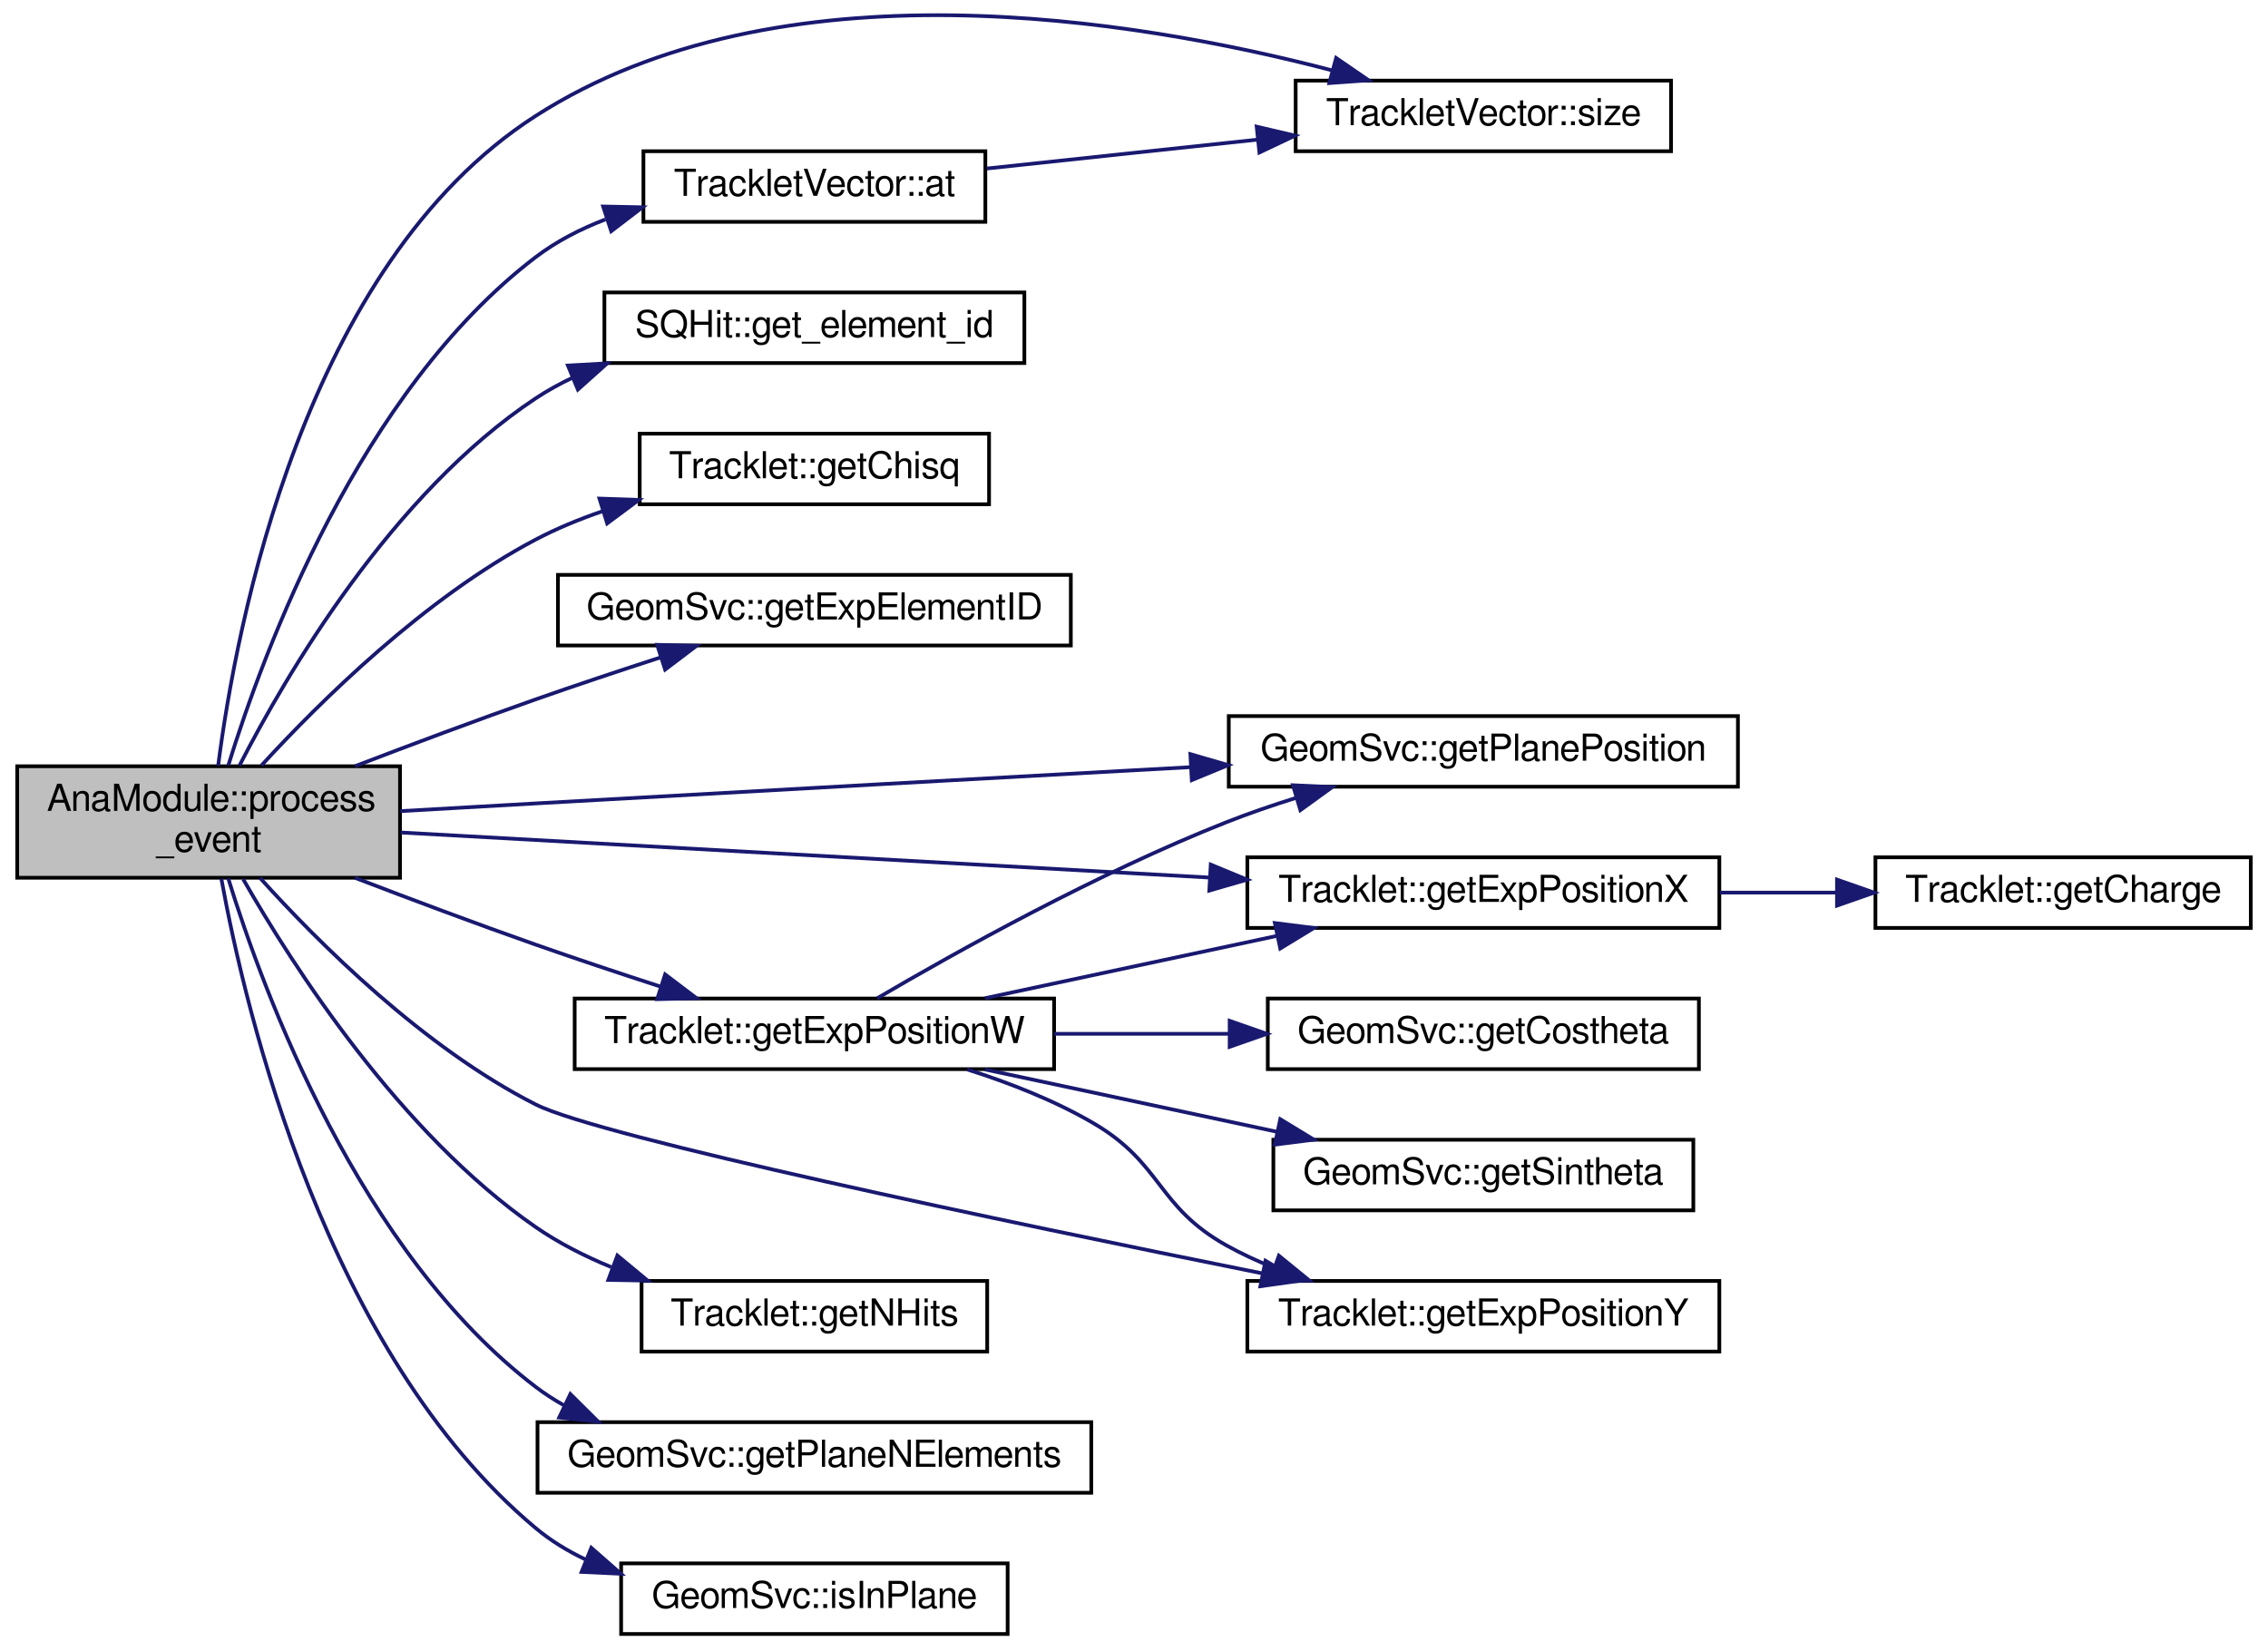
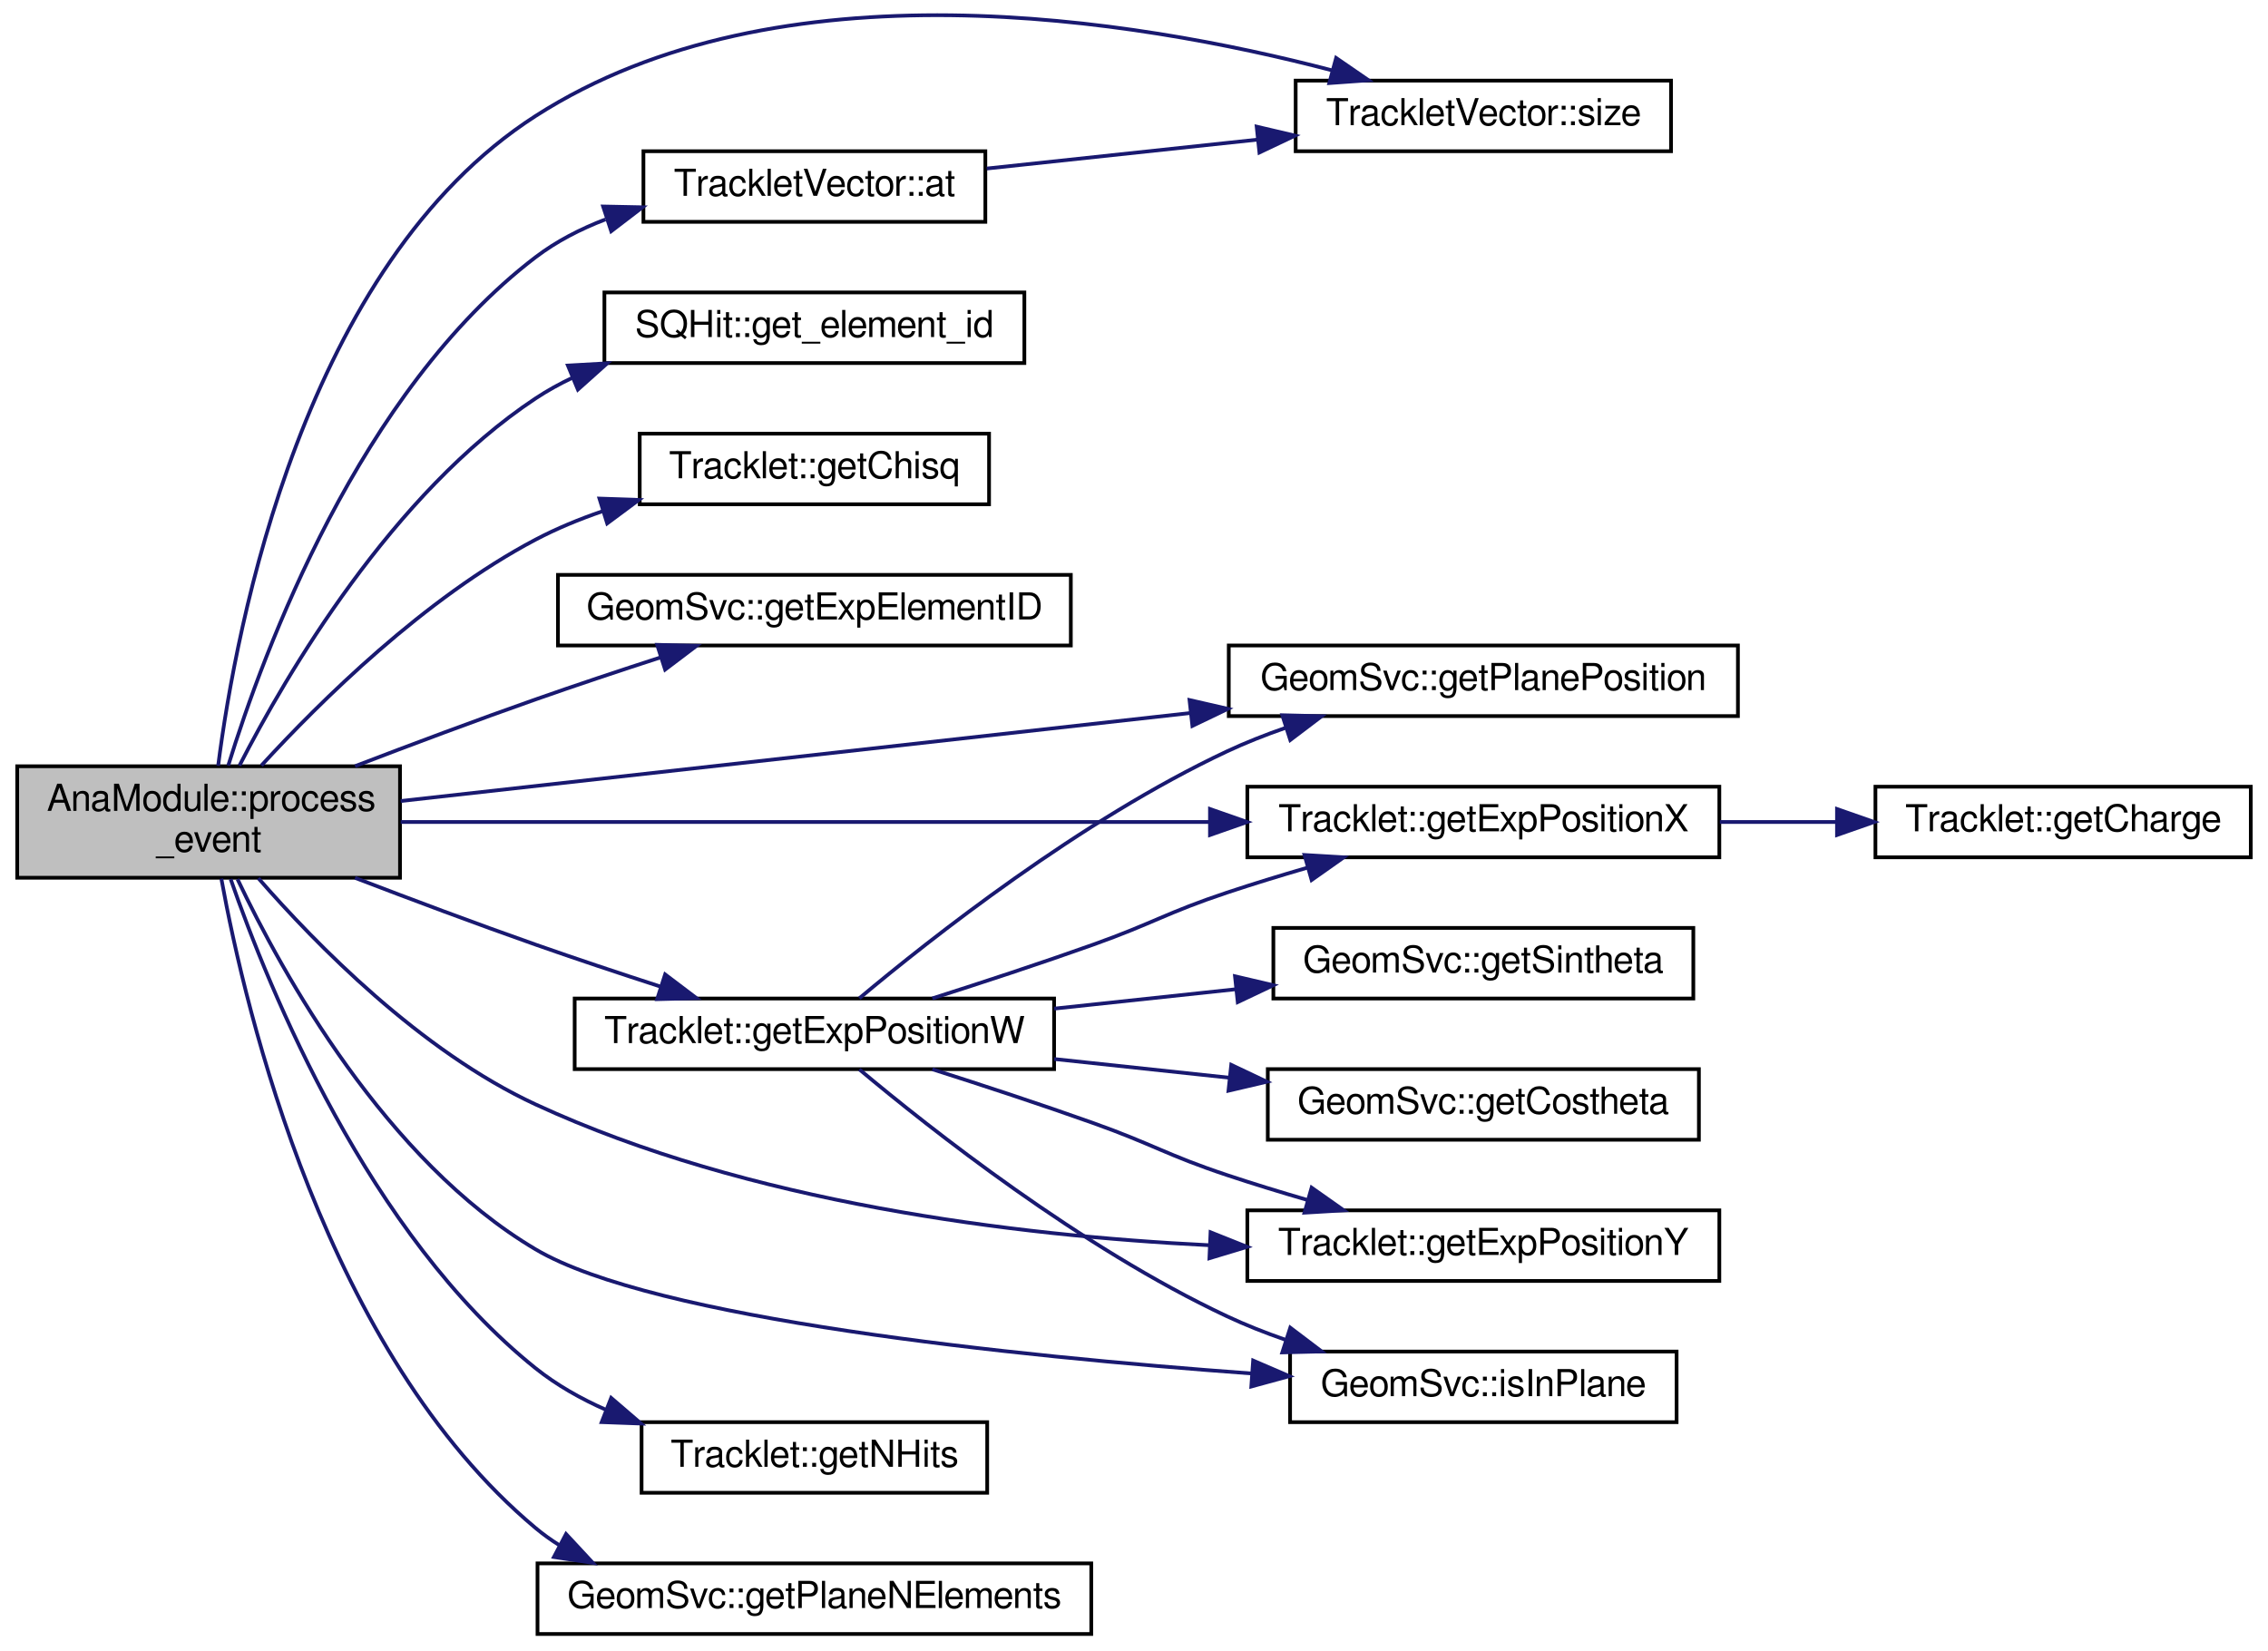
<svg xmlns="http://www.w3.org/2000/svg" xmlns:xlink="http://www.w3.org/1999/xlink" width="610pt" height="444pt" viewBox="0.00 0.00 610.00 444.19">
  <g id="graph0" class="graph" transform="scale(1 1) rotate(0) translate(4 440.194)">
    <g id="node1" class="node">
      <polygon fill="#bfbfbf" stroke="black" points="0.5,-204 0.5,-234 103.5,-234 103.5,-204 0.5,-204" />
      <text text-anchor="start" x="8.5" y="-222" font-family="FreeSans" font-size="10.00">AnaModule::process</text>
      <text text-anchor="middle" x="52" y="-211" font-family="FreeSans" font-size="10.00">_event</text>
    </g>
    <g id="node2" class="node">
      <g id="a_node2">
        <a xlink:href="../../d5/dba/classTrackletVector.html#a75ea262649e91c4e19dd484ad3b5450c" target="_top" xlink:title="TrackletVector::at">
          <polygon fill="none" stroke="black" points="169,-380.5 169,-399.5 261,-399.5 261,-380.5 169,-380.5" />
          <text text-anchor="middle" x="215" y="-387.5" font-family="FreeSans" font-size="10.00">TrackletVector::at</text>
        </a>
      </g>
    </g>
    <g id="edge1" class="edge">
      <path fill="none" stroke="midnightblue" d="M57.285,-234.183C66.783,-264.969 92.598,-334.88 140,-371 145.6,-375.267 152.059,-378.581 158.78,-381.155" />
      <polygon fill="midnightblue" stroke="midnightblue" points="158.152,-384.632 168.745,-384.419 160.331,-377.98 158.152,-384.632" />
    </g>
    <g id="node4" class="node">
      <g id="a_node4">
        <a xlink:href="../../de/d79/classSQHit.html#a4ce14b27ab63d03e5f3aab541b2efe26" target="_top" xlink:title="Return the element ID of this hit. ">
          <polygon fill="none" stroke="black" points="158.5,-342.5 158.5,-361.5 271.5,-361.5 271.5,-342.5 158.5,-342.5" />
          <text text-anchor="middle" x="215" y="-349.5" font-family="FreeSans" font-size="10.00">SQHit::get_element_id</text>
        </a>
      </g>
    </g>
    <g id="edge3" class="edge">
      <path fill="none" stroke="midnightblue" d="M60.298,-234.173C72.962,-258.833 101.396,-307.424 140,-333 143.113,-335.063 146.437,-336.901 149.887,-338.541" />
      <polygon fill="midnightblue" stroke="midnightblue" points="148.679,-341.829 159.257,-342.43 151.363,-335.364 148.679,-341.829" />
    </g>
    <g id="node5" class="node">
      <g id="a_node5">
        <a xlink:href="../../d2/d26/classTracklet.html#ae897f0d297b03dbf1ef8149d0bc34ec8" target="_top" xlink:title="Tracklet::getChisq">
          <polygon fill="none" stroke="black" points="168,-304.5 168,-323.5 262,-323.5 262,-304.5 168,-304.5" />
          <text text-anchor="middle" x="215" y="-311.5" font-family="FreeSans" font-size="10.00">Tracklet::getChisq</text>
        </a>
      </g>
    </g>
    <g id="edge4" class="edge">
      <path fill="none" stroke="midnightblue" d="M66.205,-234.202C82.036,-251.477 110.187,-279.302 140,-295 145.622,-297.961 151.732,-300.478 157.949,-302.616" />
      <polygon fill="midnightblue" stroke="midnightblue" points="157.166,-306.037 167.754,-305.67 159.247,-299.354 157.166,-306.037" />
    </g>
    <g id="node6" class="node">
      <g id="a_node6">
        <a xlink:href="../../d0/da0/classGeomSvc.html#aa473fe84216b361eab68967a0d41e30f" target="_top" xlink:title="GeomSvc::getExpElementID">
          <polygon fill="none" stroke="black" points="146,-266.5 146,-285.5 284,-285.5 284,-266.5 146,-266.5" />
          <text text-anchor="middle" x="215" y="-273.5" font-family="FreeSans" font-size="10.00">GeomSvc::getExpElementID</text>
        </a>
      </g>
    </g>
    <g id="edge5" class="edge">
      <path fill="none" stroke="midnightblue" d="M91.397,-234.027C106.487,-239.812 123.998,-246.374 140,-252 150.828,-255.807 162.622,-259.731 173.548,-263.275" />
      <polygon fill="midnightblue" stroke="midnightblue" points="172.693,-266.677 183.284,-266.409 174.837,-260.014 172.693,-266.677" />
    </g>
    <g id="node7" class="node">
      <g id="a_node7">
-         <a xlink:href="../../d2/d26/classTracklet.html#ab125c1619403036725588cd05b653407" target="_top" xlink:title="Tracklet::getExpPositionW">
+         <a xlink:href="../../d2/d26/classTracklet.html#a8076c3e959727c2c4a7b928c5b385144" target="_top" xlink:title="Tracklet::getExpPositionW">
          <polygon fill="none" stroke="black" points="150.5,-152.5 150.5,-171.5 279.5,-171.5 279.5,-152.5 150.5,-152.5" />
          <text text-anchor="middle" x="215" y="-159.5" font-family="FreeSans" font-size="10.00">Tracklet::getExpPositionW</text>
        </a>
      </g>
    </g>
    <g id="edge6" class="edge">
      <path fill="none" stroke="midnightblue" d="M91.397,-203.973C106.487,-198.188 123.998,-191.626 140,-186 150.828,-182.193 162.622,-178.269 173.548,-174.725" />
      <polygon fill="midnightblue" stroke="midnightblue" points="174.837,-177.986 183.284,-171.591 172.693,-171.323 174.837,-177.986" />
    </g>
    <g id="node9" class="node">
      <g id="a_node9">
        <a xlink:href="../../d2/d26/classTracklet.html#a34dc65d53a8d13dd4f2cf35ee7f24573" target="_top" xlink:title="Tracklet::getExpPositionX">
-           <polygon fill="none" stroke="black" points="331.5,-190.5 331.5,-209.5 458.5,-209.5 458.5,-190.5 331.5,-190.5" />
-           <text text-anchor="middle" x="395" y="-197.5" font-family="FreeSans" font-size="10.00">Tracklet::getExpPositionX</text>
-         </a>
-       </g>
-     </g>
-     <g id="edge13" class="edge">
-       <path fill="none" stroke="midnightblue" d="M103.683,-216.176C161.271,-212.967 255.734,-207.704 321.196,-204.057" />
-       <polygon fill="midnightblue" stroke="midnightblue" points="321.654,-207.537 331.444,-203.486 321.264,-200.547 321.654,-207.537" />
+           <polygon fill="none" stroke="black" points="331.5,-209.5 331.5,-228.5 458.5,-228.5 458.5,-209.5 331.5,-209.5" />
+           <text text-anchor="middle" x="395" y="-216.5" font-family="FreeSans" font-size="10.00">Tracklet::getExpPositionX</text>
+         </a>
+       </g>
+     </g>
+     <g id="edge14" class="edge">
+       <path fill="none" stroke="midnightblue" d="M103.683,-219C161.271,-219 255.734,-219 321.196,-219" />
+       <polygon fill="midnightblue" stroke="midnightblue" points="321.444,-222.5 331.444,-219 321.444,-215.5 321.444,-222.5" />
    </g>
    <g id="node11" class="node">
      <g id="a_node11">
        <a xlink:href="../../d2/d26/classTracklet.html#acfa229de89a95c51f515f9fec5763108" target="_top" xlink:title="Tracklet::getExpPositionY">
-           <polygon fill="none" stroke="black" points="331.5,-76.5 331.5,-95.5 458.5,-95.5 458.5,-76.5 331.5,-76.5" />
-           <text text-anchor="middle" x="395" y="-83.5" font-family="FreeSans" font-size="10.00">Tracklet::getExpPositionY</text>
-         </a>
-       </g>
-     </g>
-     <g id="edge14" class="edge">
-       <path fill="none" stroke="midnightblue" d="M65.841,-203.945C81.539,-186.542 109.772,-158.332 140,-143 157.336,-134.208 266.083,-111.49 335.55,-97.535" />
-       <polygon fill="midnightblue" stroke="midnightblue" points="336.381,-100.938 345.499,-95.542 335.007,-94.074 336.381,-100.938" />
-     </g>
-     <g id="node14" class="node">
-       <g id="a_node14">
-         <a xlink:href="../../d2/d26/classTracklet.html#a5328ac485c2eec2b1b3162cc20a1ccf8" target="_top" xlink:title="Tracklet::getNHits">
-           <polygon fill="none" stroke="black" points="168.5,-76.5 168.5,-95.5 261.5,-95.5 261.5,-76.5 168.5,-76.5" />
-           <text text-anchor="middle" x="215" y="-83.5" font-family="FreeSans" font-size="10.00">Tracklet::getNHits</text>
+           <polygon fill="none" stroke="black" points="331.5,-95.5 331.5,-114.5 458.5,-114.5 458.5,-95.5 331.5,-95.5" />
+           <text text-anchor="middle" x="395" y="-102.5" font-family="FreeSans" font-size="10.00">Tracklet::getExpPositionY</text>
        </a>
      </g>
    </g>
    <g id="edge15" class="edge">
-       <path fill="none" stroke="midnightblue" d="M61.301,-203.616C74.764,-180.08 103.566,-135.216 140,-110 146.184,-105.72 153.18,-102.166 160.341,-99.225" />
-       <polygon fill="midnightblue" stroke="midnightblue" points="161.991,-102.346 170.148,-95.584 159.555,-95.784 161.991,-102.346" />
+       <path fill="none" stroke="midnightblue" d="M65.382,-203.878C80.844,-186.132 109.056,-157.314 140,-143 197.193,-116.544 268.65,-107.717 321.191,-105.118" />
+       <polygon fill="midnightblue" stroke="midnightblue" points="321.597,-108.604 331.437,-104.678 321.296,-101.611 321.597,-108.604" />
    </g>
    <g id="node15" class="node">
      <g id="a_node15">
-         <a xlink:href="../../d0/da0/classGeomSvc.html#ab5c7737b3c015da421b6ac756a35213c" target="_top" xlink:title="GeomSvc::getPlaneNElements">
-           <polygon fill="none" stroke="black" points="140.5,-38.5 140.5,-57.5 289.5,-57.5 289.5,-38.5 140.5,-38.5" />
-           <text text-anchor="middle" x="215" y="-45.5" font-family="FreeSans" font-size="10.00">GeomSvc::getPlaneNElements</text>
+         <a xlink:href="../../d2/d26/classTracklet.html#a5328ac485c2eec2b1b3162cc20a1ccf8" target="_top" xlink:title="Tracklet::getNHits">
+           <polygon fill="none" stroke="black" points="168.5,-38.5 168.5,-57.5 261.5,-57.5 261.5,-38.5 168.5,-38.5" />
+           <text text-anchor="middle" x="215" y="-45.5" font-family="FreeSans" font-size="10.00">Tracklet::getNHits</text>
        </a>
      </g>
    </g>
    <g id="edge16" class="edge">
-       <path fill="none" stroke="midnightblue" d="M57.285,-203.817C66.783,-173.031 92.598,-103.12 140,-67 142.453,-65.131 145.071,-63.445 147.803,-61.923" />
-       <polygon fill="midnightblue" stroke="midnightblue" points="149.339,-65.068 156.858,-57.604 146.326,-58.75 149.339,-65.068" />
+       <path fill="none" stroke="midnightblue" d="M57.934,-203.636C68.282,-173.833 95.085,-107.952 140,-72 145.654,-67.474 152.187,-63.791 158.981,-60.797" />
+       <polygon fill="midnightblue" stroke="midnightblue" points="160.317,-64.032 168.352,-57.126 157.764,-57.515 160.317,-64.032" />
+     </g>
+     <g id="node16" class="node">
+       <g id="a_node16">
+         <a xlink:href="../../d0/da0/classGeomSvc.html#ab059c1fbad7b137fe3fd0adc97d7f7c2" target="_top" xlink:title="GeomSvc::getPlaneNElements">
+           <polygon fill="none" stroke="black" points="140.5,-0.5 140.5,-19.5 289.5,-19.5 289.5,-0.5 140.5,-0.5" />
+           <text text-anchor="middle" x="215" y="-7.5" font-family="FreeSans" font-size="10.00">GeomSvc::getPlaneNElements</text>
+         </a>
+       </g>
+     </g>
+     <g id="edge17" class="edge">
+       <path fill="none" stroke="midnightblue" d="M55.426,-203.748C62.006,-167.58 83.638,-76.124 140,-29 142.003,-27.325 144.136,-25.795 146.367,-24.398" />
+       <polygon fill="midnightblue" stroke="midnightblue" points="148.174,-27.402 155.388,-19.642 144.91,-21.21 148.174,-27.402" />
    </g>
    <g id="node8" class="node">
      <g id="a_node8">
        <a xlink:href="../../d0/da0/classGeomSvc.html#a58a3d25847e956be5173e1c0241d8cc3" target="_top" xlink:title="GeomSvc::getPlanePosition">
-           <polygon fill="none" stroke="black" points="326.5,-228.5 326.5,-247.5 463.5,-247.5 463.5,-228.5 326.5,-228.5" />
-           <text text-anchor="middle" x="395" y="-235.5" font-family="FreeSans" font-size="10.00">GeomSvc::getPlanePosition</text>
-         </a>
-       </g>
-     </g>
-     <g id="edge17" class="edge">
-       <path fill="none" stroke="midnightblue" d="M103.603,-221.928C115.539,-222.613 128.218,-223.337 140,-224 199.094,-227.327 265.926,-231.007 316.2,-233.759" />
-       <polygon fill="midnightblue" stroke="midnightblue" points="316.171,-237.263 326.347,-234.314 316.553,-230.273 316.171,-237.263" />
-     </g>
-     <g id="node16" class="node">
-       <g id="a_node16">
+           <polygon fill="none" stroke="black" points="326.5,-247.5 326.5,-266.5 463.5,-266.5 463.5,-247.5 326.5,-247.5" />
+           <text text-anchor="middle" x="395" y="-254.5" font-family="FreeSans" font-size="10.00">GeomSvc::getPlanePosition</text>
+         </a>
+       </g>
+     </g>
+     <g id="edge18" class="edge">
+       <path fill="none" stroke="midnightblue" d="M103.683,-224.648C159.774,-230.899 250.848,-241.048 316.034,-248.312" />
+       <polygon fill="midnightblue" stroke="midnightblue" points="315.938,-251.823 326.264,-249.452 316.713,-244.866 315.938,-251.823" />
+     </g>
+     <g id="node12" class="node">
+       <g id="a_node12">
        <a xlink:href="../../d0/da0/classGeomSvc.html#aeb39d8892e1abc38eaf32608b0db0a20" target="_top" xlink:title="See if a point is in a plane. ">
-           <polygon fill="none" stroke="black" points="163,-0.5 163,-19.5 267,-19.5 267,-0.5 163,-0.5" />
-           <text text-anchor="middle" x="215" y="-7.5" font-family="FreeSans" font-size="10.00">GeomSvc::isInPlane</text>
-         </a>
-       </g>
-     </g>
-     <g id="edge18" class="edge">
-       <path fill="none" stroke="midnightblue" d="M55.426,-203.748C62.006,-167.58 83.638,-76.124 140,-29 144.031,-25.63 148.585,-22.848 153.406,-20.553" />
-       <polygon fill="midnightblue" stroke="midnightblue" points="154.968,-23.697 162.935,-16.712 152.352,-17.204 154.968,-23.697" />
+           <polygon fill="none" stroke="black" points="343,-57.5 343,-76.5 447,-76.5 447,-57.5 343,-57.5" />
+           <text text-anchor="middle" x="395" y="-64.5" font-family="FreeSans" font-size="10.00">GeomSvc::isInPlane</text>
+         </a>
+       </g>
+     </g>
+     <g id="edge19" class="edge">
+       <path fill="none" stroke="midnightblue" d="M59.771,-203.632C71.854,-178.205 99.7,-127.824 140,-104 171.679,-85.272 268.208,-75.309 332.722,-70.596" />
+       <polygon fill="midnightblue" stroke="midnightblue" points="333.058,-74.081 342.786,-69.884 332.564,-67.098 333.058,-74.081" />
    </g>
    <g id="node3" class="node">
      <g id="a_node3">
        <a xlink:href="../../d5/dba/classTrackletVector.html#a1adabe85ede7148057d3796e7003472f" target="_top" xlink:title="TrackletVector::size">
          <polygon fill="none" stroke="black" points="344.5,-399.5 344.5,-418.5 445.5,-418.5 445.5,-399.5 344.5,-399.5" />
          <text text-anchor="middle" x="395" y="-406.5" font-family="FreeSans" font-size="10.00">TrackletVector::size</text>
        </a>
      </g>
    </g>
-     <g id="edge19" class="edge">
+     <g id="edge20" class="edge">
      <path fill="none" stroke="midnightblue" d="M54.566,-234.108C59.363,-271.63 77.566,-368.92 140,-409 205.366,-450.962 301.035,-435.178 354.357,-421.248" />
      <polygon fill="midnightblue" stroke="midnightblue" points="355.388,-424.595 364.12,-418.594 353.552,-417.84 355.388,-424.595" />
    </g>
    <g id="edge2" class="edge">
      <path fill="none" stroke="midnightblue" d="M261.377,-394.844C283.549,-397.21 310.518,-400.089 334.333,-402.631" />
      <polygon fill="midnightblue" stroke="midnightblue" points="334.008,-406.116 344.323,-403.697 334.751,-399.156 334.008,-406.116" />
    </g>
    <g id="edge7" class="edge">
-       <path fill="none" stroke="midnightblue" d="M231.91,-171.576C252.876,-183.88 291.179,-205.283 326,-219 331.913,-221.329 338.219,-223.494 344.518,-225.466" />
-       <polygon fill="midnightblue" stroke="midnightblue" points="343.768,-228.895 354.351,-228.402 345.77,-222.187 343.768,-228.895" />
+       <path fill="none" stroke="midnightblue" d="M227.101,-171.57C246.121,-187.512 286.701,-219.569 326,-238 330.994,-240.342 336.333,-242.448 341.743,-244.328" />
+       <polygon fill="midnightblue" stroke="midnightblue" points="340.903,-247.735 351.495,-247.471 343.05,-241.072 340.903,-247.735" />
    </g>
    <g id="edge8" class="edge">
-       <path fill="none" stroke="midnightblue" d="M260.917,-171.589C284.829,-176.694 314.421,-183.011 339.625,-188.392" />
-       <polygon fill="midnightblue" stroke="midnightblue" points="338.896,-191.815 349.406,-190.48 340.357,-184.969 338.896,-191.815" />
+       <path fill="none" stroke="midnightblue" d="M246.736,-171.534C260.09,-175.788 275.878,-180.969 290,-186 306.172,-191.762 309.713,-194.572 326,-200 332.956,-202.318 340.373,-204.59 347.657,-206.711" />
+       <polygon fill="midnightblue" stroke="midnightblue" points="346.874,-210.127 357.45,-209.5 348.791,-203.395 346.874,-210.127" />
    </g>
    <g id="edge10" class="edge">
-       <path fill="none" stroke="midnightblue" d="M256.129,-152.414C267.507,-148.799 279.615,-144.054 290,-138 308.752,-127.069 307.027,-115.543 326,-105 329.964,-102.797 334.203,-100.834 338.555,-99.087" />
-       <polygon fill="midnightblue" stroke="midnightblue" points="339.983,-102.293 348.197,-95.601 337.602,-95.71 339.983,-102.293" />
-     </g>
-     <g id="node12" class="node">
-       <g id="a_node12">
-         <a xlink:href="../../d0/da0/classGeomSvc.html#a23e7d026a79544283e2b654f3d0d5c8e" target="_top" xlink:title="GeomSvc::getCostheta">
-           <polygon fill="none" stroke="black" points="337,-152.5 337,-171.5 453,-171.5 453,-152.5 337,-152.5" />
-           <text text-anchor="middle" x="395" y="-159.5" font-family="FreeSans" font-size="10.00">GeomSvc::getCostheta</text>
-         </a>
-       </g>
+       <path fill="none" stroke="midnightblue" d="M246.736,-152.466C260.09,-148.212 275.878,-143.031 290,-138 306.172,-132.238 309.713,-129.428 326,-124 332.956,-121.682 340.373,-119.41 347.657,-117.289" />
+       <polygon fill="midnightblue" stroke="midnightblue" points="348.791,-120.605 357.45,-114.5 346.874,-113.873 348.791,-120.605" />
    </g>
    <g id="edge11" class="edge">
-       <path fill="none" stroke="midnightblue" d="M279.508,-162C294.824,-162 311.239,-162 326.721,-162" />
-       <polygon fill="midnightblue" stroke="midnightblue" points="326.739,-165.5 336.739,-162 326.739,-158.5 326.739,-165.5" />
+       <path fill="none" stroke="midnightblue" d="M227.101,-152.43C246.121,-136.488 286.701,-104.431 326,-86 330.994,-83.658 336.333,-81.552 341.743,-79.672" />
+       <polygon fill="midnightblue" stroke="midnightblue" points="343.05,-82.928 351.495,-76.529 340.903,-76.265 343.05,-82.928" />
    </g>
    <g id="node13" class="node">
      <g id="a_node13">
+         <a xlink:href="../../d0/da0/classGeomSvc.html#a23e7d026a79544283e2b654f3d0d5c8e" target="_top" xlink:title="GeomSvc::getCostheta">
+           <polygon fill="none" stroke="black" points="337,-133.5 337,-152.5 453,-152.5 453,-133.5 337,-133.5" />
+           <text text-anchor="middle" x="395" y="-140.5" font-family="FreeSans" font-size="10.00">GeomSvc::getCostheta</text>
+         </a>
+       </g>
+     </g>
+     <g id="edge12" class="edge">
+       <path fill="none" stroke="midnightblue" d="M279.508,-155.221C294.824,-153.586 311.239,-151.834 326.721,-150.181" />
+       <polygon fill="midnightblue" stroke="midnightblue" points="327.167,-153.654 336.739,-149.112 326.424,-146.693 327.167,-153.654" />
+     </g>
+     <g id="node14" class="node">
+       <g id="a_node14">
        <a xlink:href="../../d0/da0/classGeomSvc.html#a41346cb0bb159f91049cfc0a284c1b29" target="_top" xlink:title="GeomSvc::getSintheta">
-           <polygon fill="none" stroke="black" points="338.5,-114.5 338.5,-133.5 451.5,-133.5 451.5,-114.5 338.5,-114.5" />
-           <text text-anchor="middle" x="395" y="-121.5" font-family="FreeSans" font-size="10.00">GeomSvc::getSintheta</text>
-         </a>
-       </g>
-     </g>
-     <g id="edge12" class="edge">
-       <path fill="none" stroke="midnightblue" d="M260.917,-152.411C284.829,-147.306 314.421,-140.989 339.625,-135.608" />
-       <polygon fill="midnightblue" stroke="midnightblue" points="340.357,-139.031 349.406,-133.52 338.896,-132.185 340.357,-139.031" />
+           <polygon fill="none" stroke="black" points="338.5,-171.5 338.5,-190.5 451.5,-190.5 451.5,-171.5 338.5,-171.5" />
+           <text text-anchor="middle" x="395" y="-178.5" font-family="FreeSans" font-size="10.00">GeomSvc::getSintheta</text>
+         </a>
+       </g>
+     </g>
+     <g id="edge13" class="edge">
+       <path fill="none" stroke="midnightblue" d="M279.508,-168.779C295.315,-170.466 312.294,-172.279 328.208,-173.977" />
+       <polygon fill="midnightblue" stroke="midnightblue" points="328.174,-177.493 338.489,-175.075 328.917,-170.533 328.174,-177.493" />
    </g>
    <g id="node10" class="node">
      <g id="a_node10">
        <a xlink:href="../../d2/d26/classTracklet.html#a1f2be06375c110356dabc35f1033ea73" target="_top" xlink:title="Tracklet::getCharge">
-           <polygon fill="none" stroke="black" points="500.5,-190.5 500.5,-209.5 601.5,-209.5 601.5,-190.5 500.5,-190.5" />
-           <text text-anchor="middle" x="551" y="-197.5" font-family="FreeSans" font-size="10.00">Tracklet::getCharge</text>
+           <polygon fill="none" stroke="black" points="500.5,-209.5 500.5,-228.5 601.5,-228.5 601.5,-209.5 500.5,-209.5" />
+           <text text-anchor="middle" x="551" y="-216.5" font-family="FreeSans" font-size="10.00">Tracklet::getCharge</text>
        </a>
      </g>
    </g>
    <g id="edge9" class="edge">
-       <path fill="none" stroke="midnightblue" d="M458.638,-200C469.005,-200 479.733,-200 490.032,-200" />
-       <polygon fill="midnightblue" stroke="midnightblue" points="490.16,-203.5 500.16,-200 490.16,-196.5 490.16,-203.5" />
+       <path fill="none" stroke="midnightblue" d="M458.638,-219C469.005,-219 479.733,-219 490.032,-219" />
+       <polygon fill="midnightblue" stroke="midnightblue" points="490.16,-222.5 500.16,-219 490.16,-215.5 490.16,-222.5" />
    </g>
  </g>
</svg>
